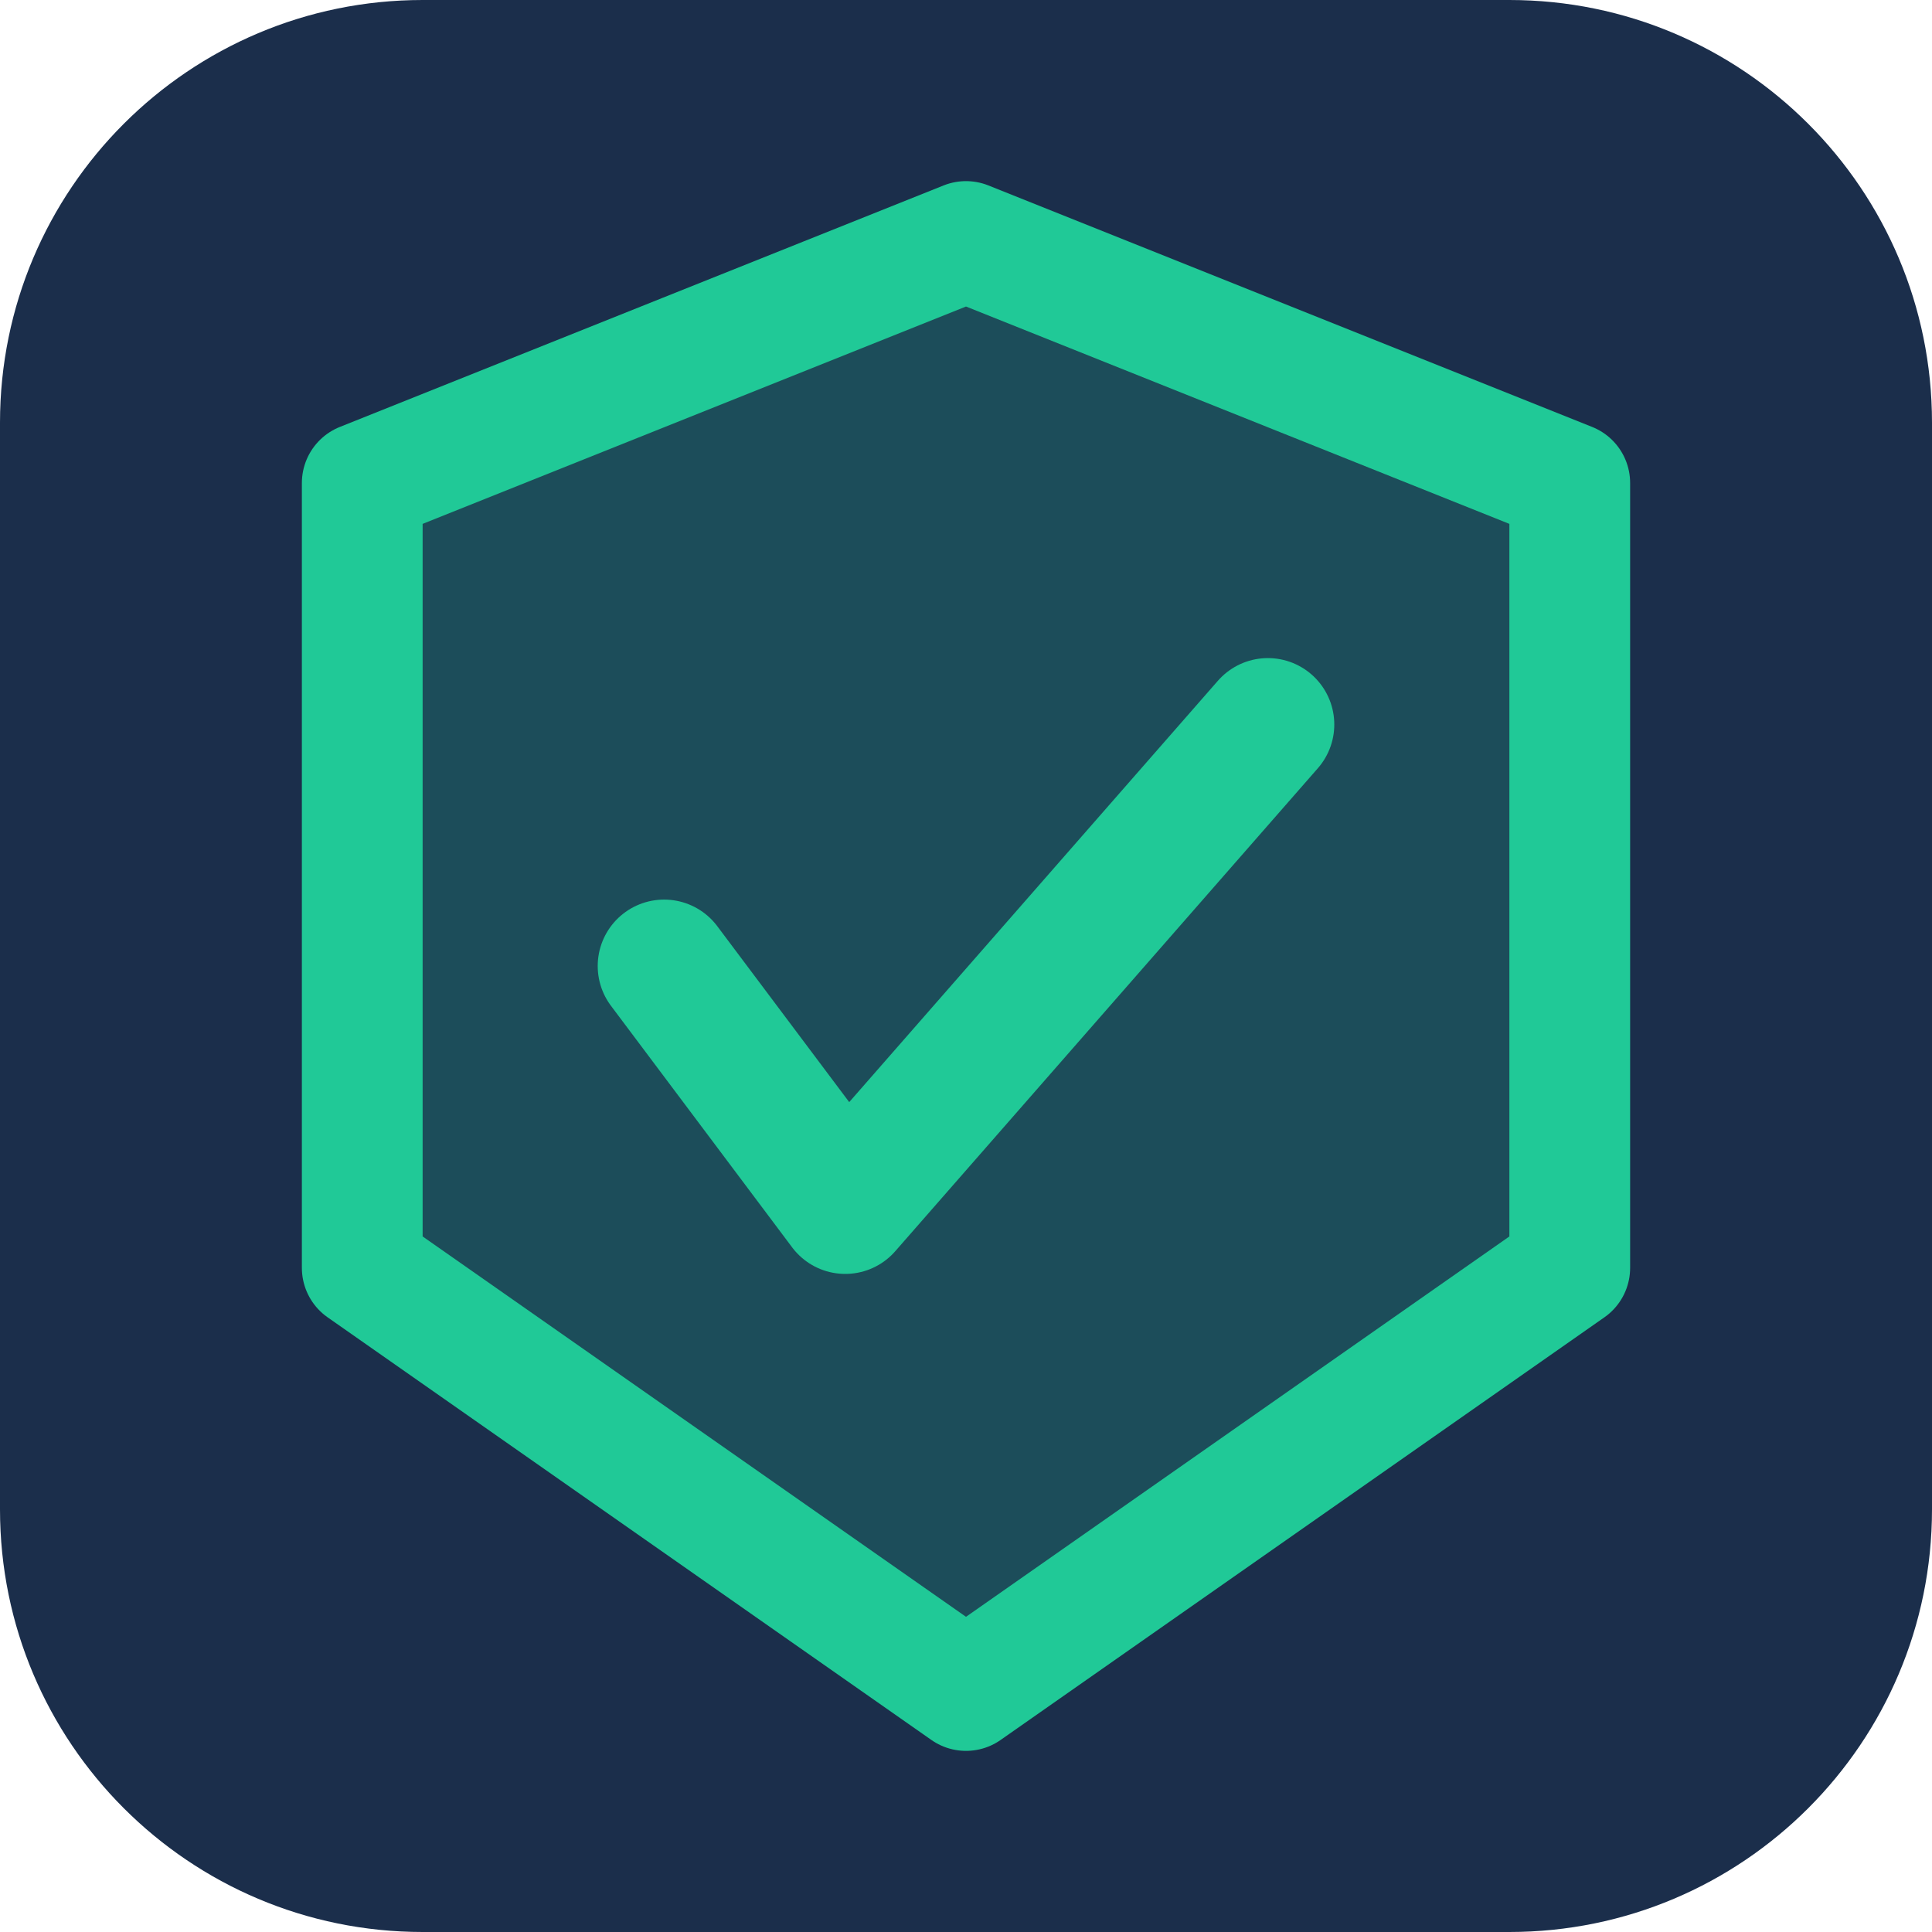
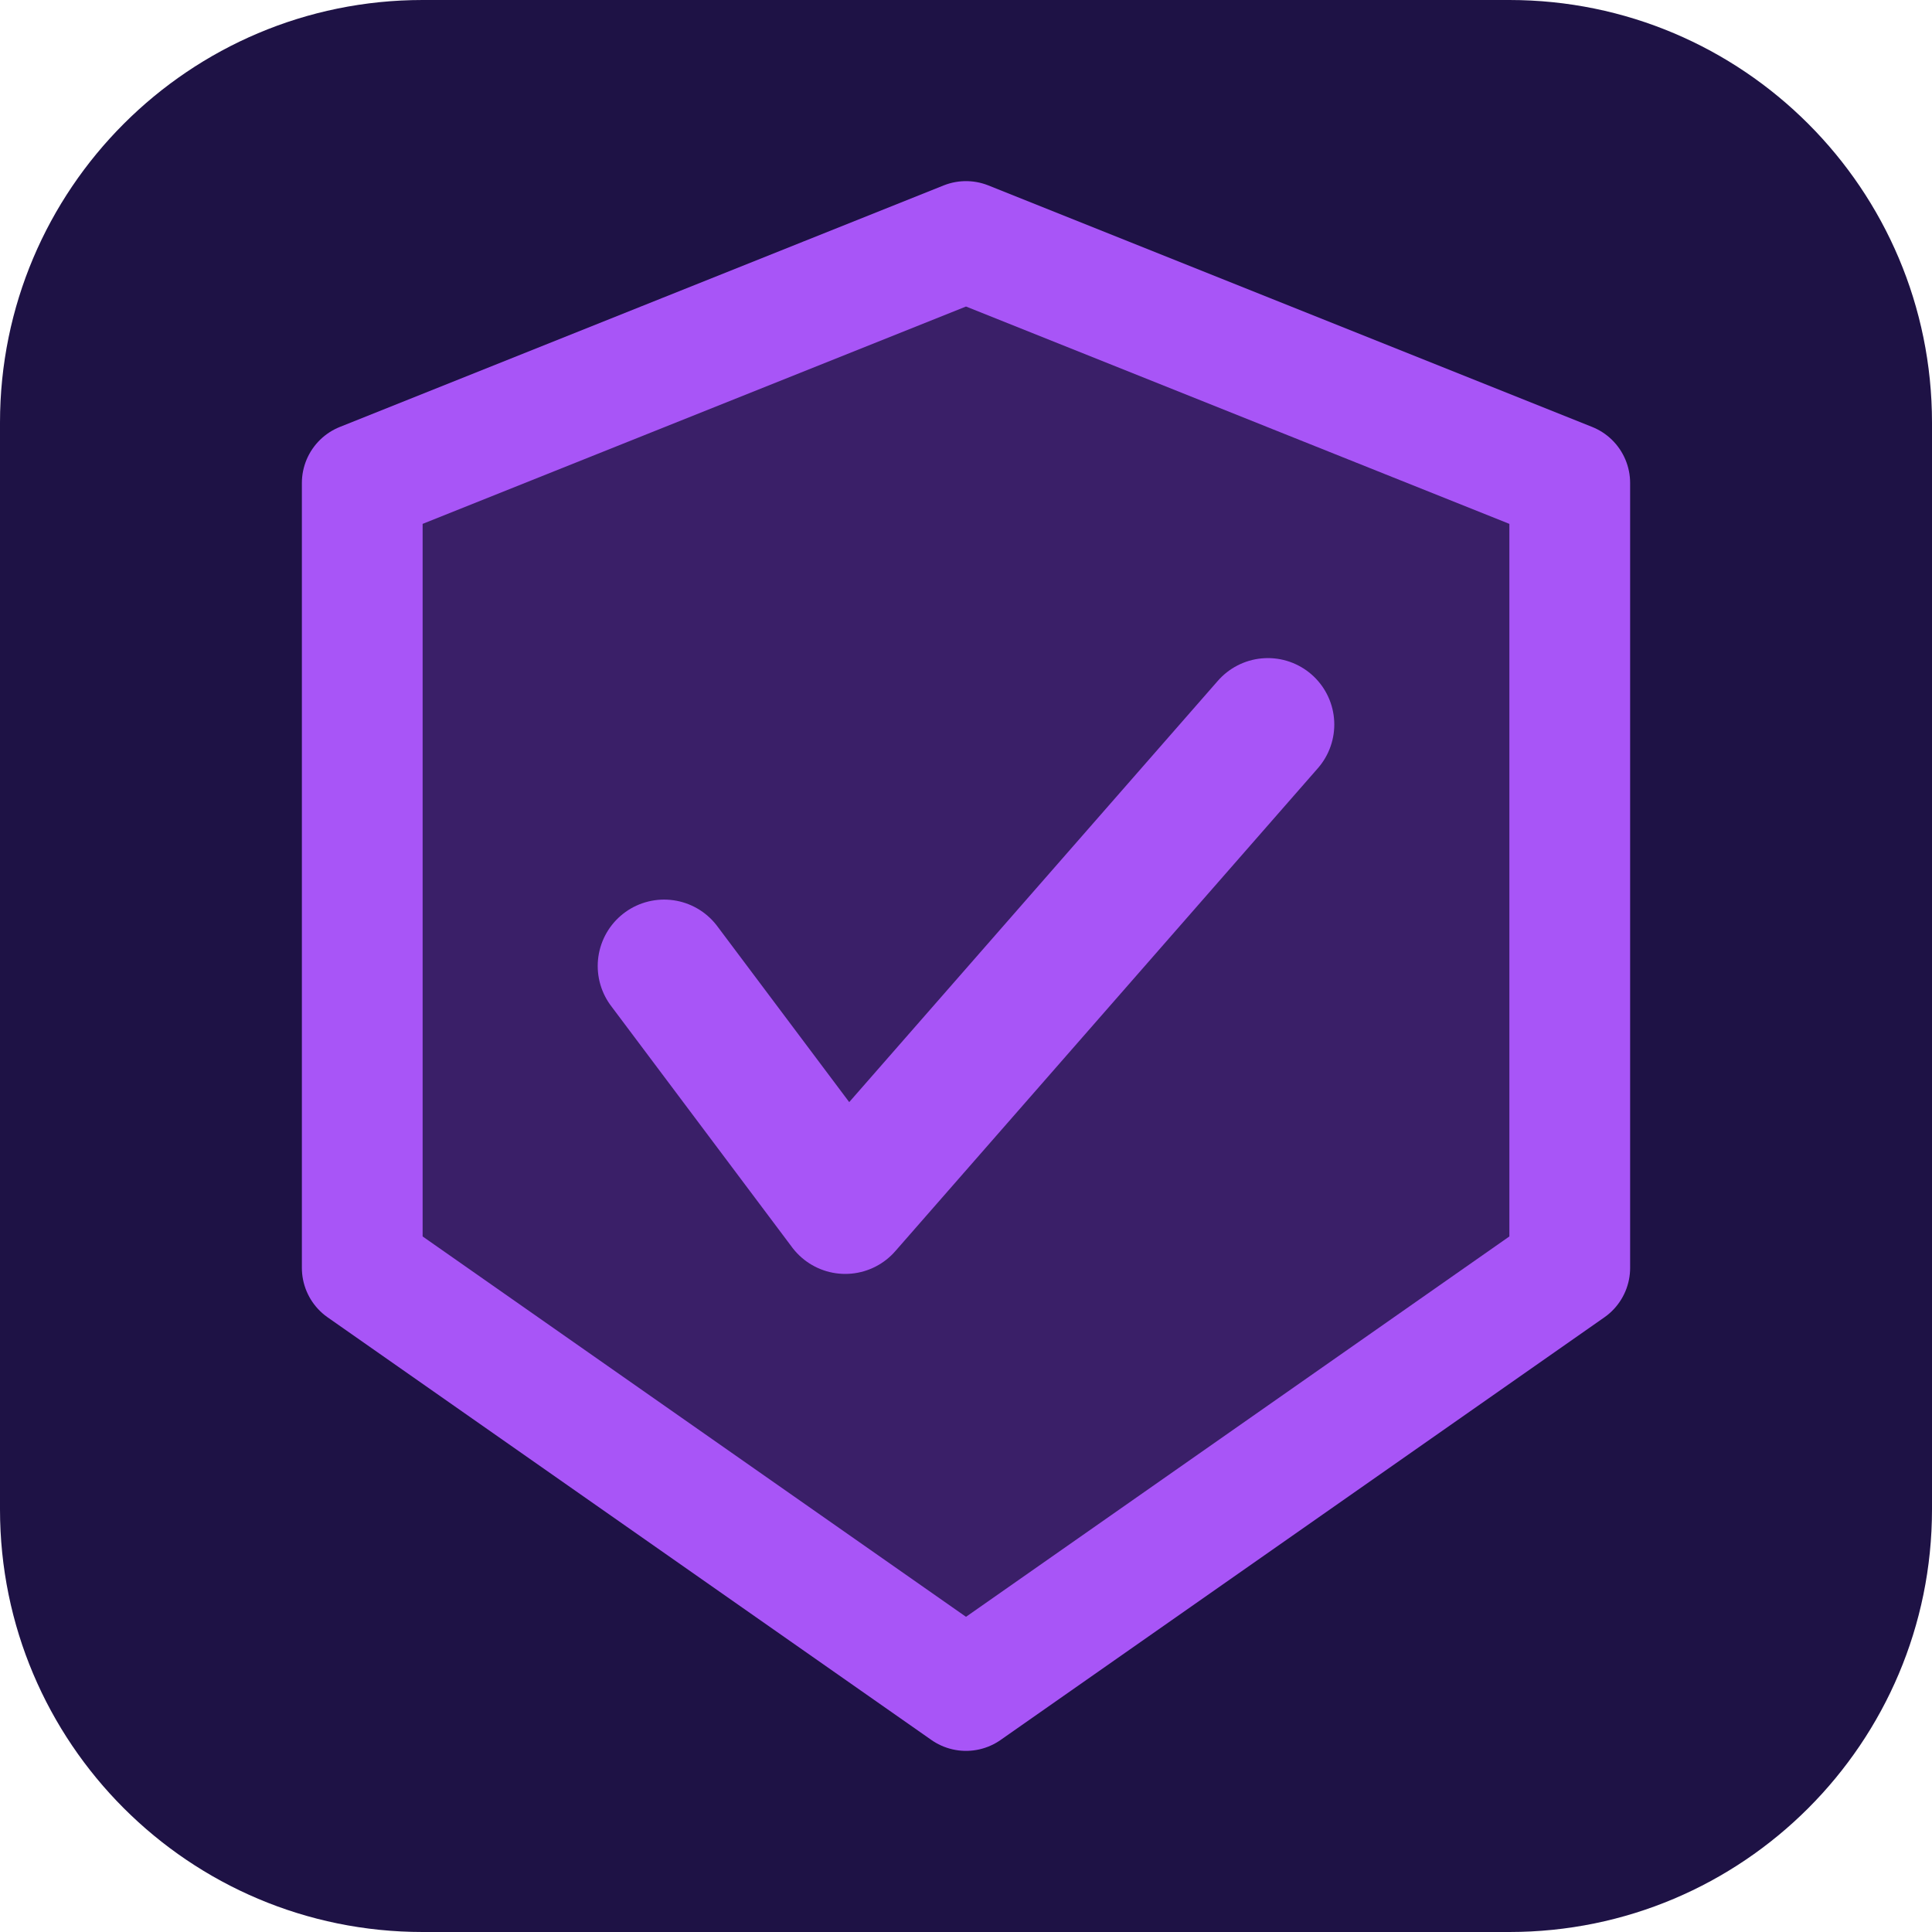
<svg xmlns="http://www.w3.org/2000/svg" viewBox="0 0 32 32" width="32" height="32">
-   <rect width="32" height="32" rx="7" fill="#1b2e4b" />
-   <polygon points="16,4 26,8 26,21 16,28 6,21 6,8" fill="#20c997" opacity="0.2" />
-   <polygon points="16,4 26,8 26,21 16,28 6,21 6,8" fill="none" stroke="#20c997" stroke-width="2" stroke-linejoin="round" />
-   <polyline points="11,16 14,20 21,12" fill="none" stroke="#20c997" stroke-width="2.2" stroke-linecap="round" stroke-linejoin="round" />
+   <rect width="32" height="32" rx="7" fill="#1e1245" />
+   <polygon points="16,4 26,8 26,21 16,28 6,21 6,8" fill="#a855f7" opacity="0.2" />
+   <polygon points="16,4 26,8 26,21 16,28 6,21 6,8" fill="none" stroke="#a855f7" stroke-width="2" stroke-linejoin="round" />
+   <polyline points="11,16 14,20 21,12" fill="none" stroke="#a855f7" stroke-width="2.2" stroke-linecap="round" stroke-linejoin="round" />
</svg>
